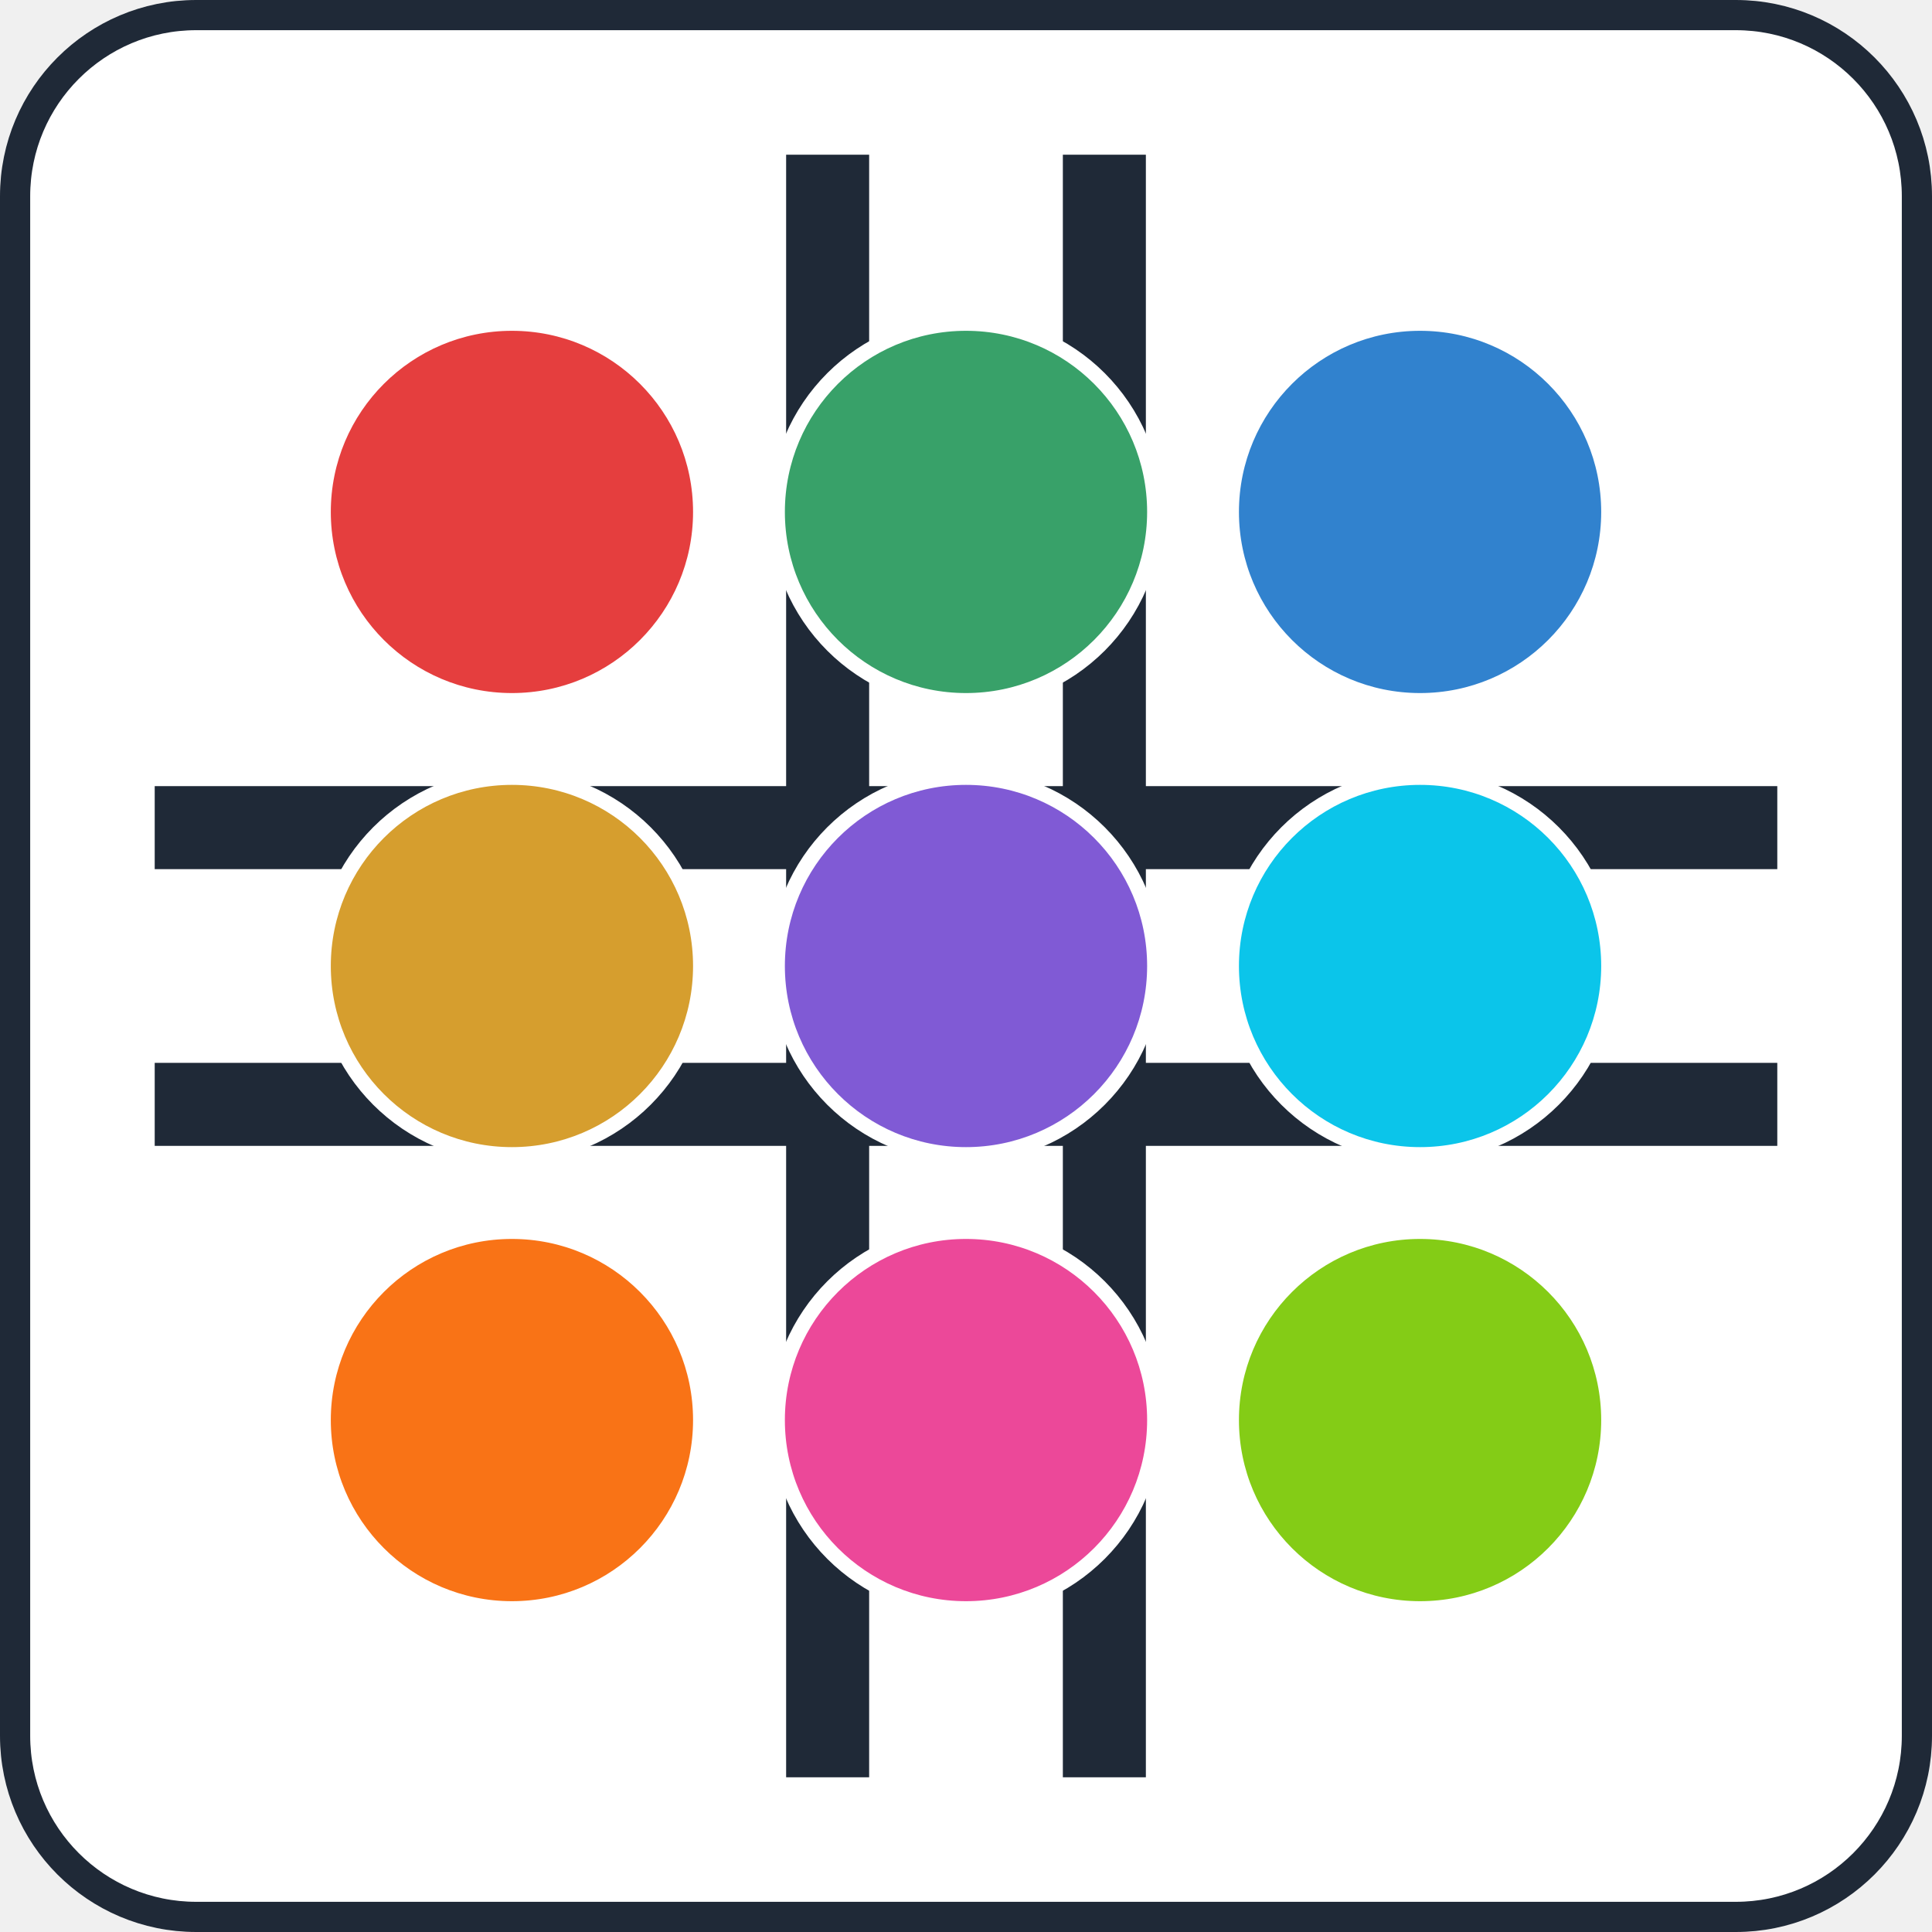
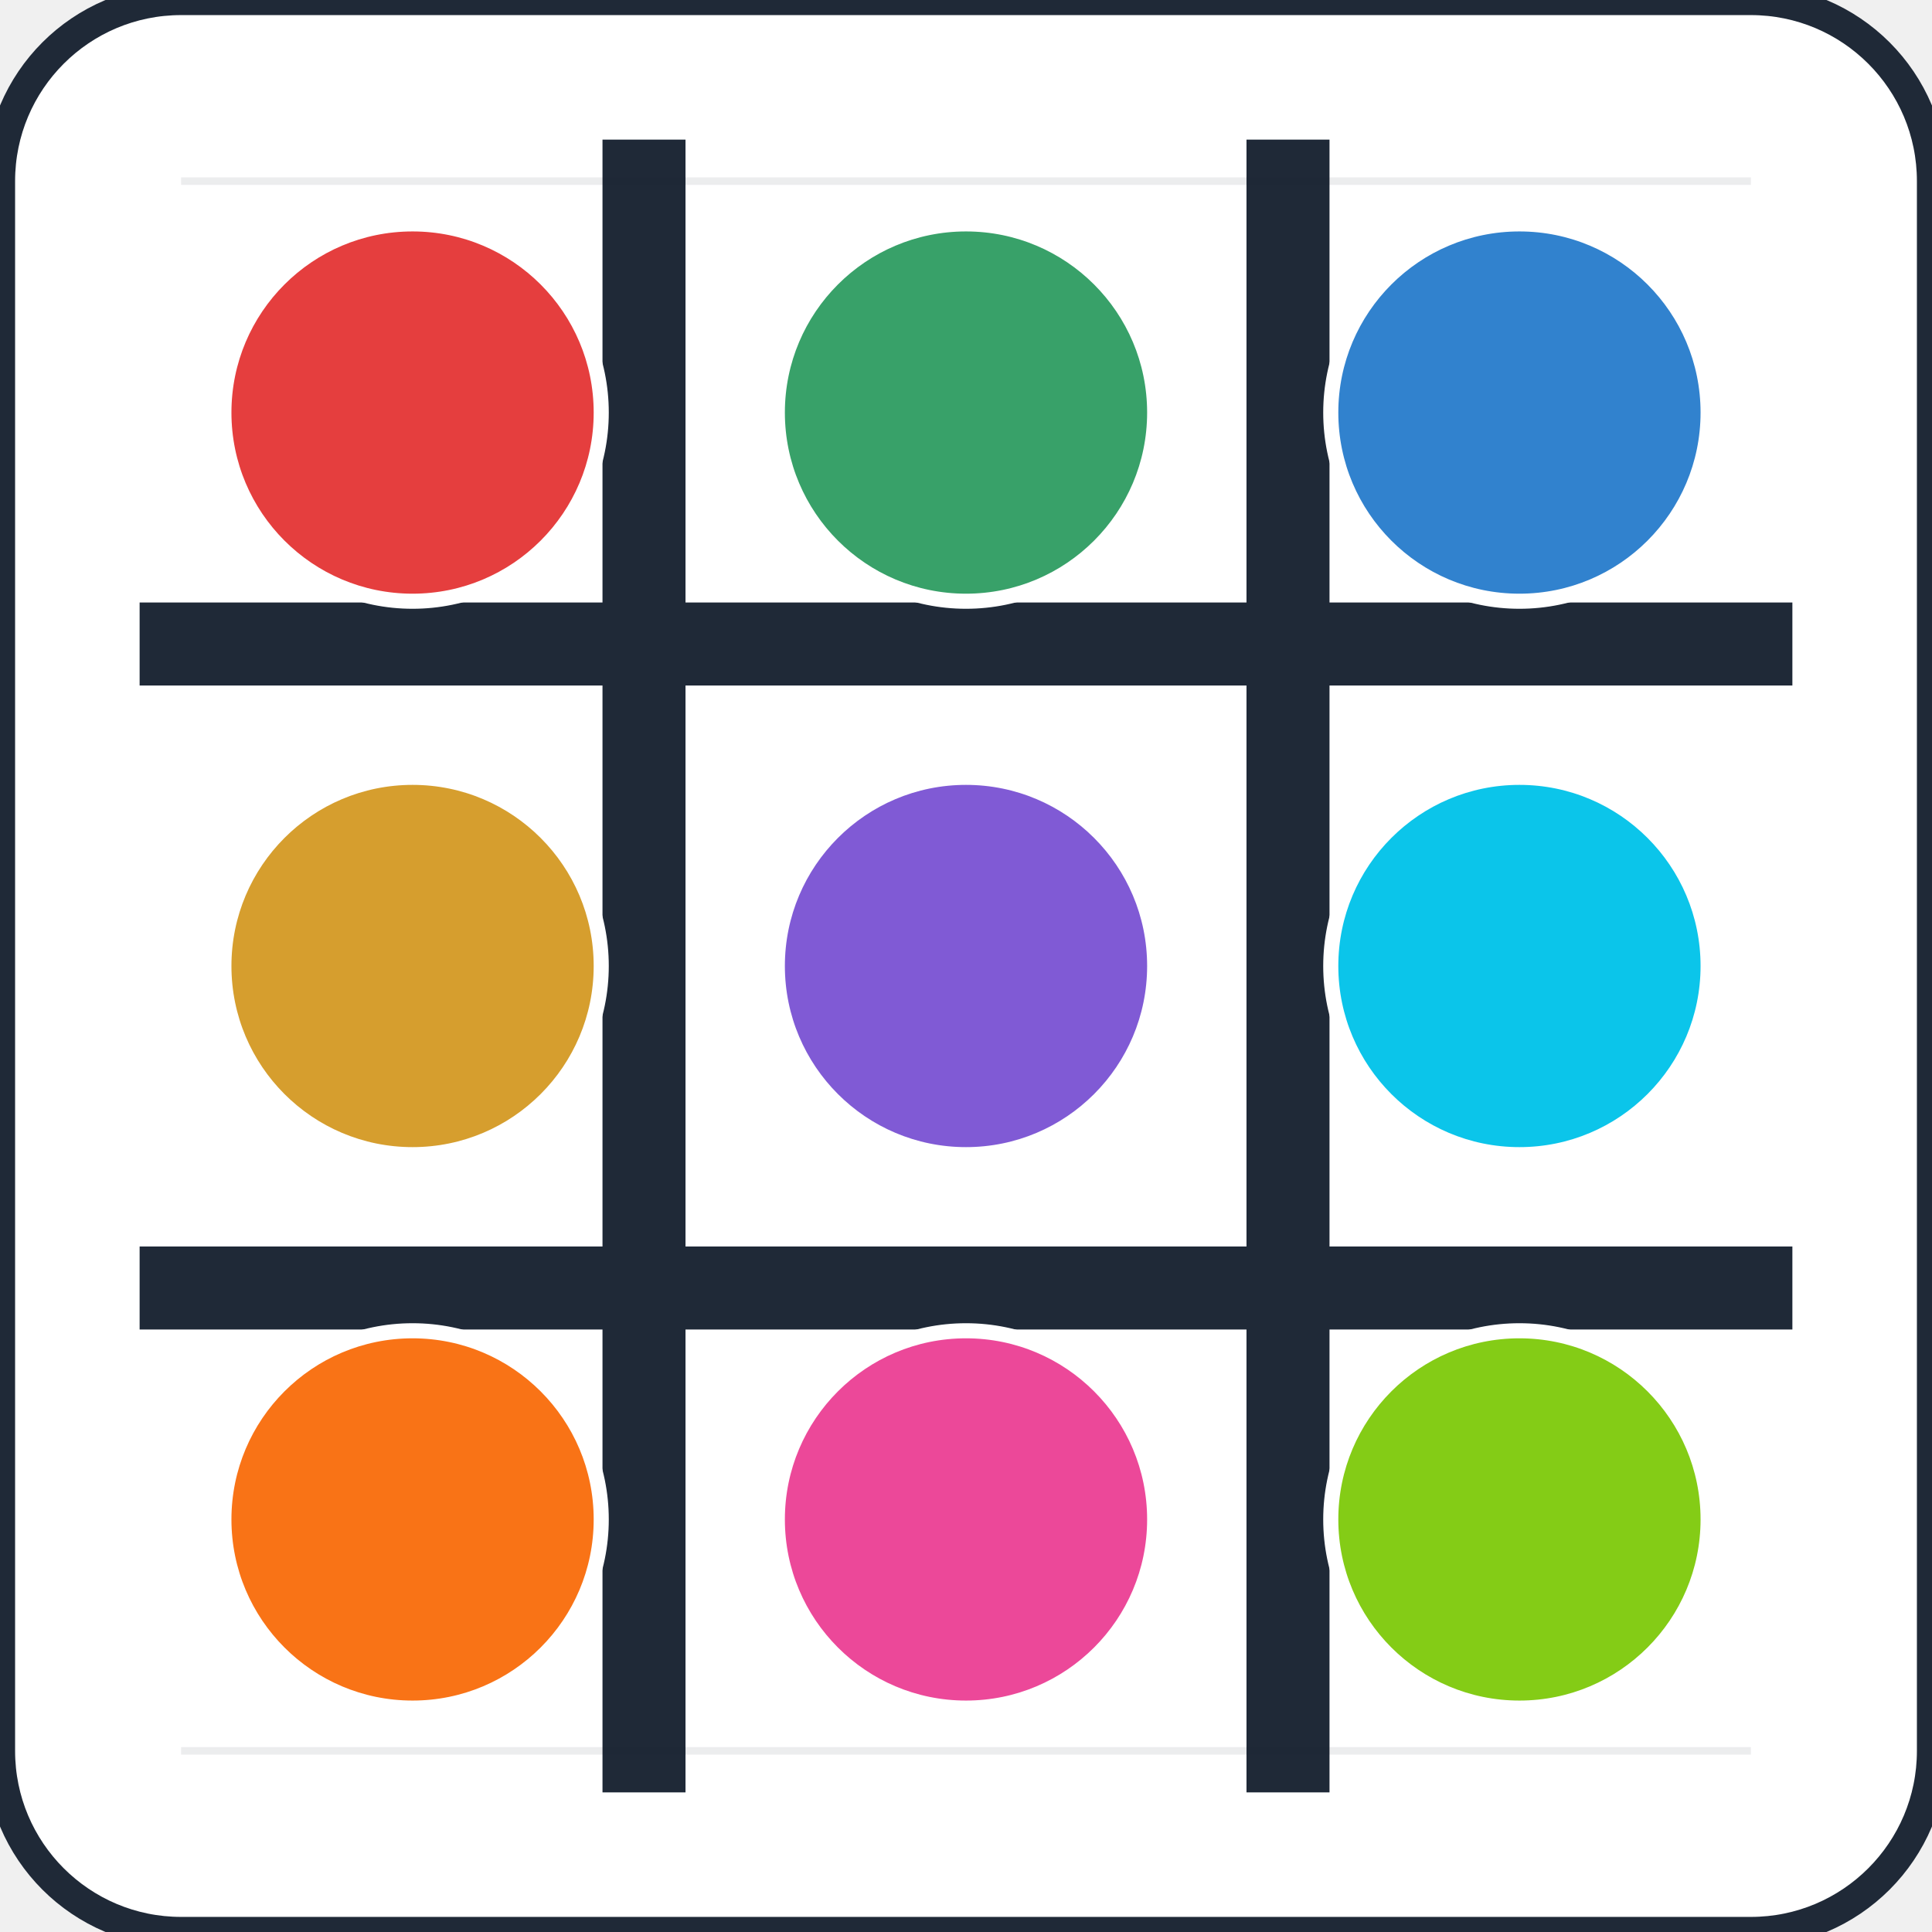
<svg xmlns="http://www.w3.org/2000/svg" width="512" height="512" viewBox="0 0 512 512">
-   <rect x="4" y="4" width="504" height="504" rx="48" ry="48" fill="#FFFFFF" stroke="#1F2937" stroke-width="8" />
+   <rect x="0" y="0" width="512" height="512" rx="48" ry="48" fill="#FFFFFF" stroke="#1F2937" stroke-width="8" />
  <g stroke="#1F2937" stroke-width="22" stroke-linecap="square" fill="none">
-     <line x1="219.333" y1="52" x2="219.333" y2="460" />
-     <line x1="292.667" y1="52" x2="292.667" y2="460" />
-     <line x1="52" y1="219.333" x2="460" y2="219.333" />
-     <line x1="52" y1="292.667" x2="460" y2="292.667" />
+     <line x1="170.667" y1="48" x2="170.667" y2="464" />
+     <line x1="341.333" y1="48" x2="341.333" y2="464" />
+     <line x1="48" y1="170.667" x2="464" y2="170.667" />
+     <line x1="48" y1="341.333" x2="464" y2="341.333" />
+   </g>
+   <g stroke="#111827" stroke-width="2" fill="none" opacity="0.08">
+     <line x1="48" y1="48" x2="464" y2="48" />
+     <line x1="48" y1="464" x2="464" y2="464" />
  </g>
  <g id="dots" fill="none">
-     <circle cx="135.667" cy="135.667" r="50" fill="#E53E3E" stroke="#FFFFFF" stroke-width="4" />
-     <circle cx="256" cy="135.667" r="50" fill="#38A169" stroke="#FFFFFF" stroke-width="4" />
-     <circle cx="376.333" cy="135.667" r="50" fill="#3182CE" stroke="#FFFFFF" stroke-width="4" />
-     <circle cx="135.667" cy="256" r="50" fill="#D69E2E" stroke="#FFFFFF" stroke-width="4" />
+     <circle cx="109.333" cy="109.333" r="50" fill="#E53E3E" stroke="#FFFFFF" stroke-width="4" />
+     <circle cx="256" cy="109.333" r="50" fill="#38A169" stroke="#FFFFFF" stroke-width="4" />
+     <circle cx="402.667" cy="109.333" r="50" fill="#3182CE" stroke="#FFFFFF" stroke-width="4" />
+     <circle cx="109.333" cy="256" r="50" fill="#D69E2E" stroke="#FFFFFF" stroke-width="4" />
    <circle cx="256" cy="256" r="50" fill="#805AD5" stroke="#FFFFFF" stroke-width="4" />
-     <circle cx="376.333" cy="256" r="50" fill="#0BC5EA" stroke="#FFFFFF" stroke-width="4" />
-     <circle cx="135.667" cy="376.333" r="50" fill="#F97316" stroke="#FFFFFF" stroke-width="4" />
-     <circle cx="256" cy="376.333" r="50" fill="#EC4899" stroke="#FFFFFF" stroke-width="4" />
-     <circle cx="376.333" cy="376.333" r="50" fill="#84CC16" stroke="#FFFFFF" stroke-width="4" />
+     <circle cx="402.667" cy="256" r="50" fill="#0BC5EA" stroke="#FFFFFF" stroke-width="4" />
+     <circle cx="109.333" cy="402.667" r="50" fill="#F97316" stroke="#FFFFFF" stroke-width="4" />
+     <circle cx="256" cy="402.667" r="50" fill="#EC4899" stroke="#FFFFFF" stroke-width="4" />
+     <circle cx="402.667" cy="402.667" r="50" fill="#84CC16" stroke="#FFFFFF" stroke-width="4" />
  </g>
</svg>
